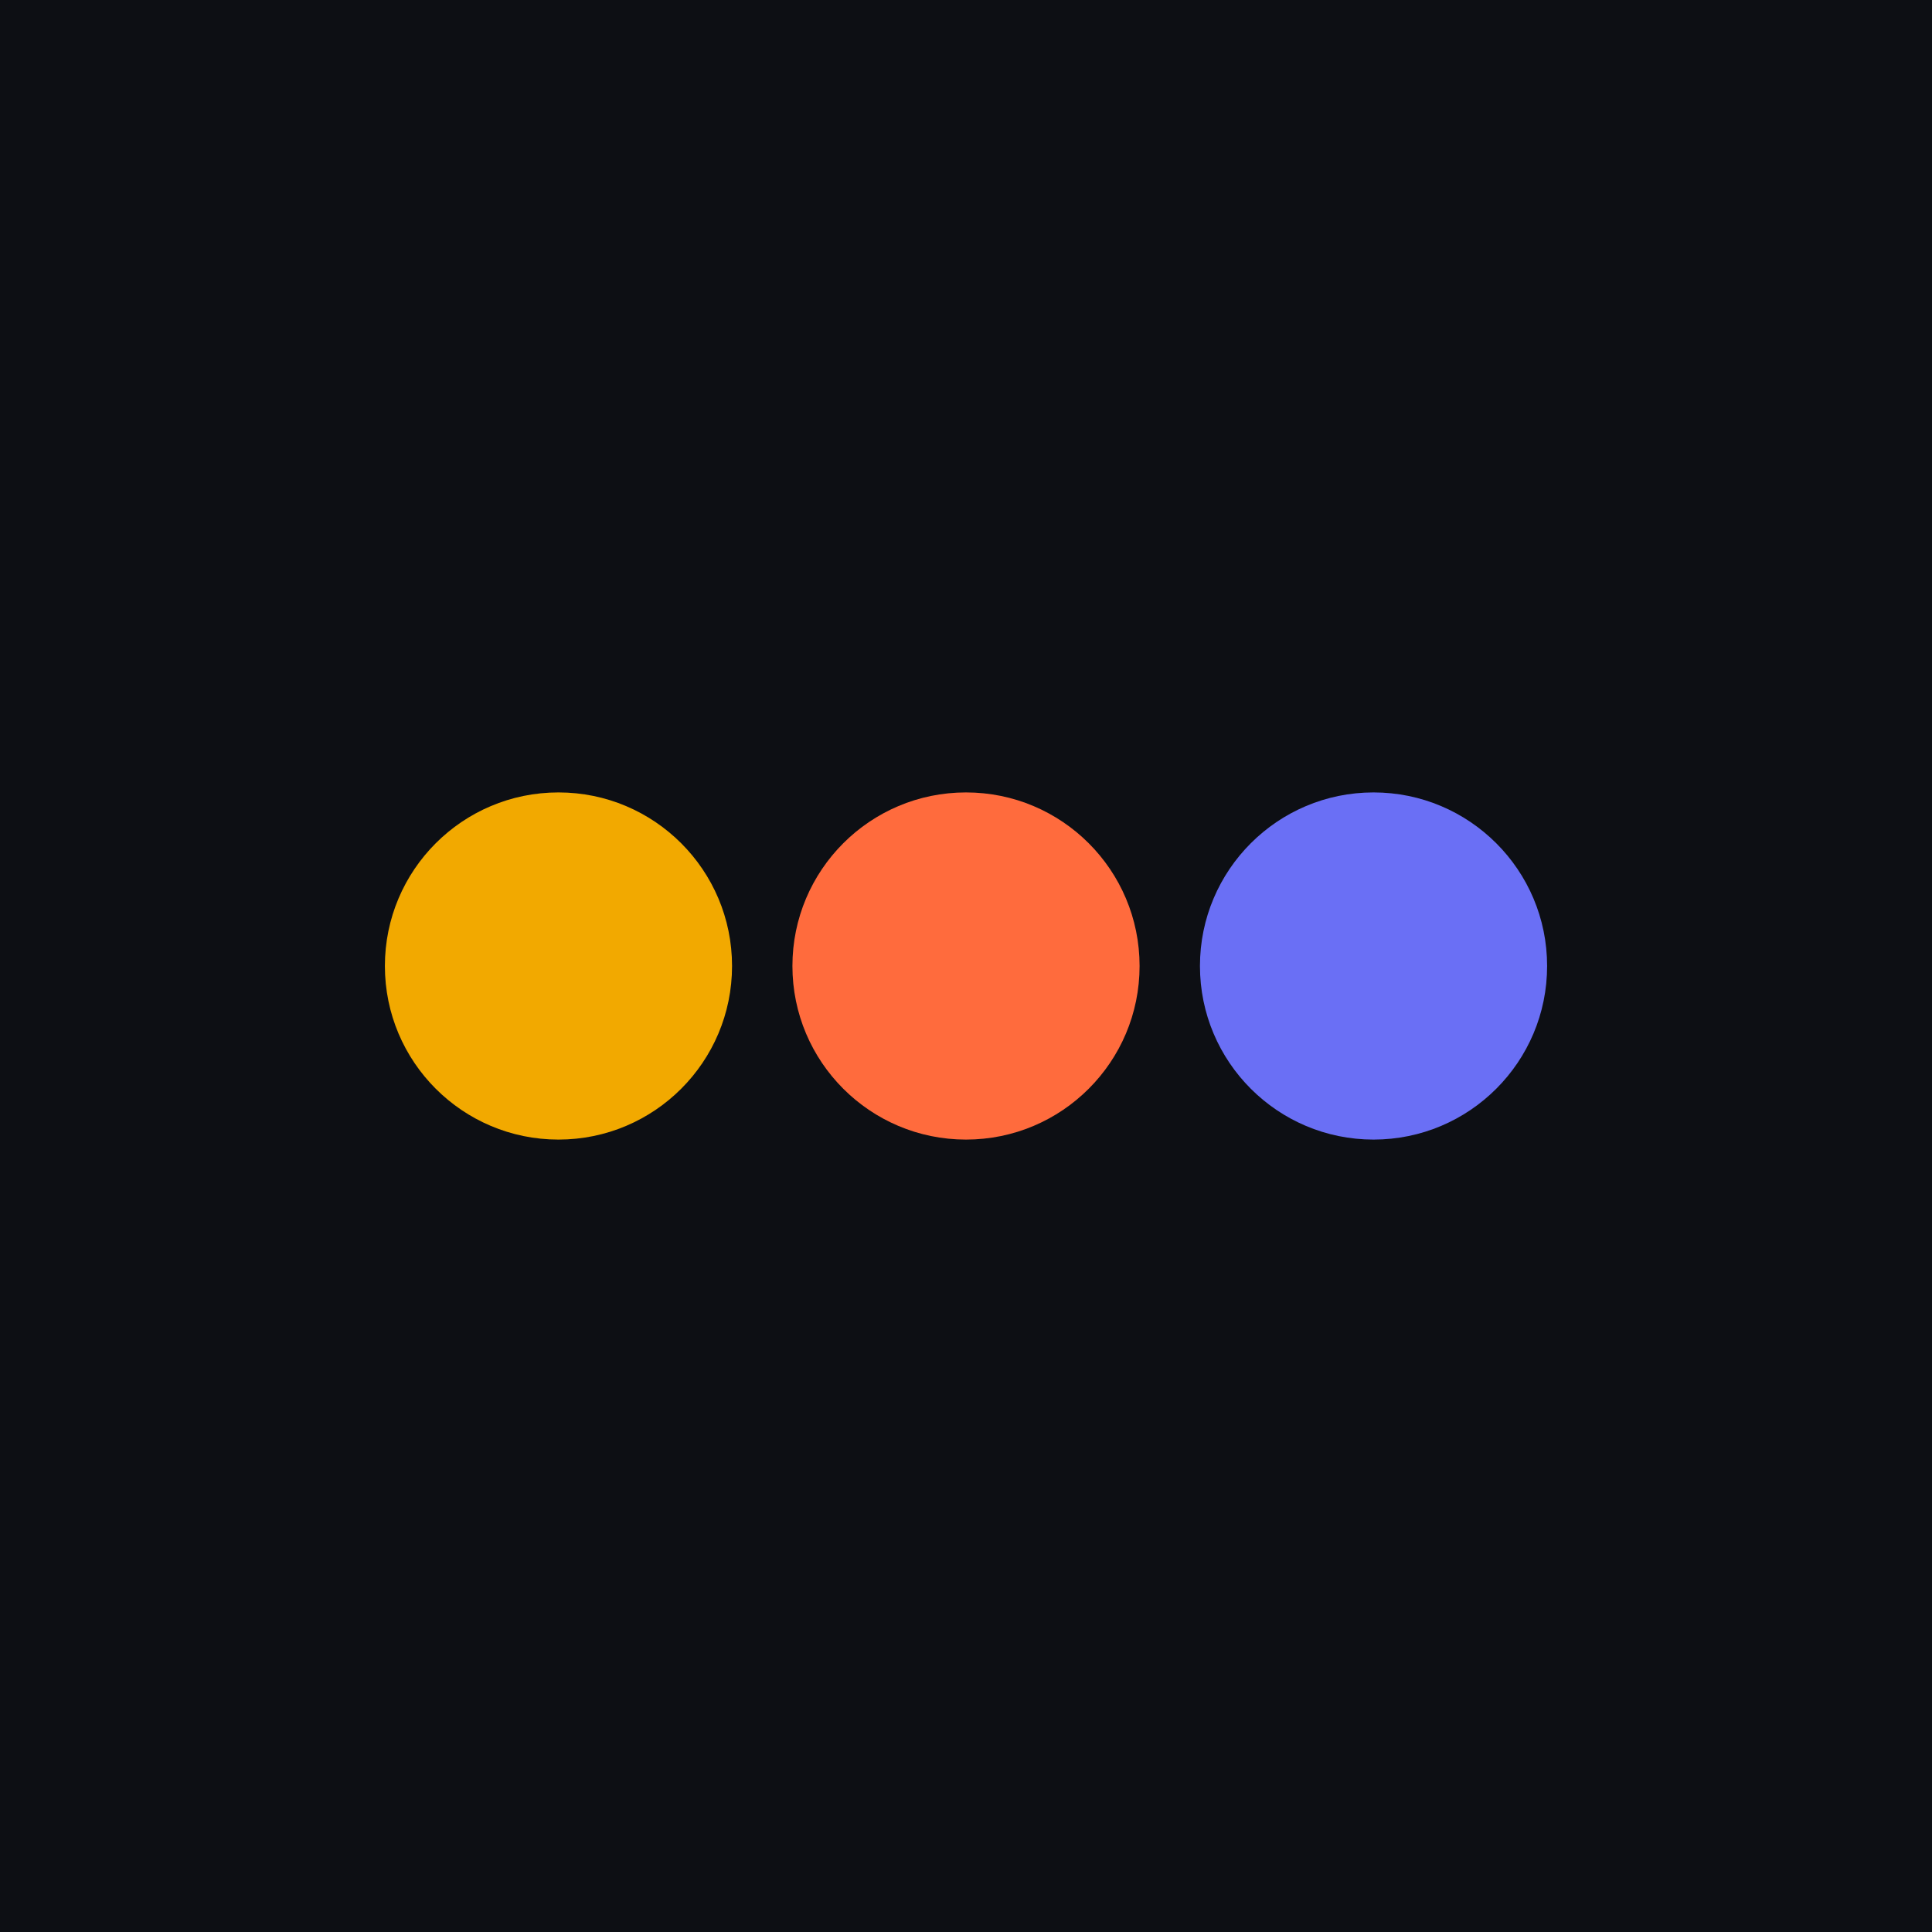
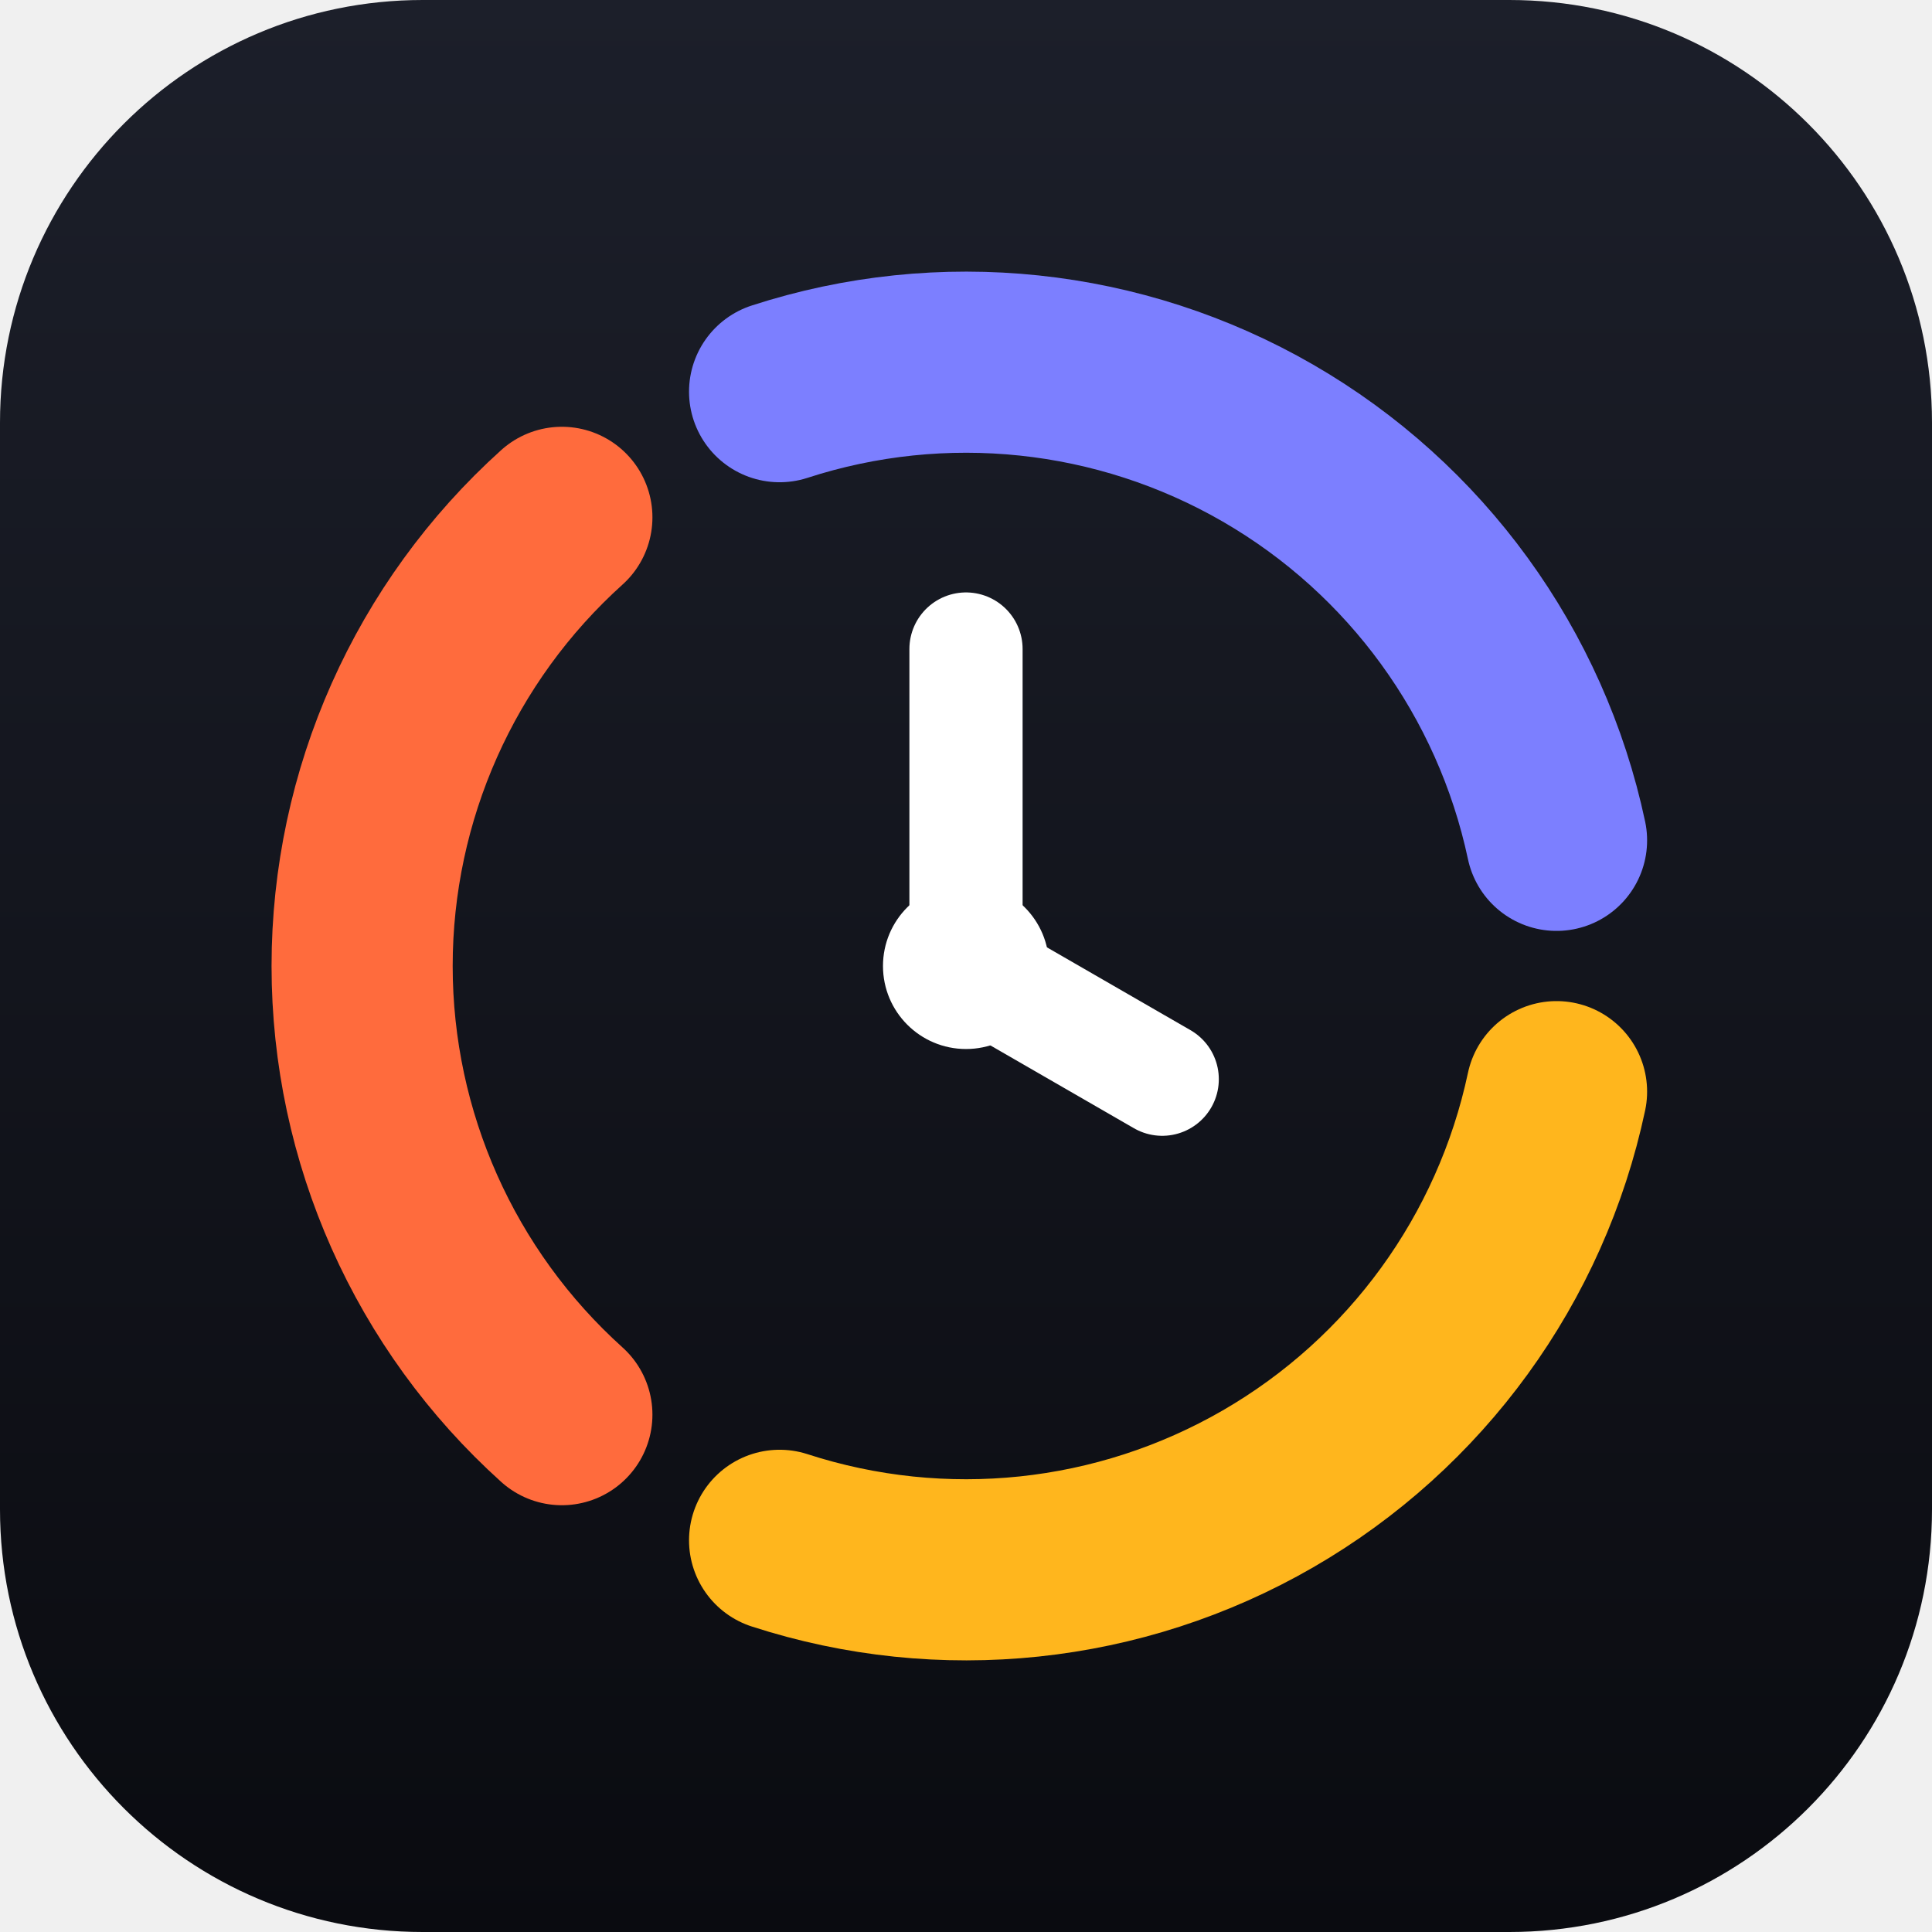
<svg xmlns="http://www.w3.org/2000/svg" viewBox="0 0 512 512">
-   <rect width="512" height="512" fill="#0d0f14" />
-   <circle cx="148" cy="256" r="46" fill="#f2a900" />
-   <circle cx="256" cy="256" r="46" fill="#ff6b3d" />
-   <circle cx="364" cy="256" r="46" fill="#6a6ff5" />
+   <defs>
+     <linearGradient id="iwg" x1="0" y1="0" x2="0" y2="1">
+       <stop offset="0" stop-color="#1c1f2a" />
+       <stop offset="1" stop-color="#0a0b10" />
+     </linearGradient>
+   </defs>
+   <rect width="512" height="512" rx="112" fill="url(#iwg)" />
+   <path d="M206.6 103.8A160 160 0 0 1 412.5 222.7" stroke="#7C7FFF" stroke-width="48" stroke-linecap="round" fill="none" />
+   <path d="M412.5 289.3A160 160 0 0 1 206.6 408.2" stroke="#FFB61D" stroke-width="48" stroke-linecap="round" fill="none" />
+   <path d="M148.9 374.9A160 160 0 0 1 148.9 137.1" stroke="#FF6B3D" stroke-width="48" stroke-linecap="round" fill="none" />
+   <path d="M256 256L256.0 172.0" stroke="#fff" stroke-width="30" stroke-linecap="round" />
+   <path d="M256 256L308.0 286.0" stroke="#fff" stroke-width="30" stroke-linecap="round" />
+   <circle cx="256" cy="256" r="22" fill="#fff" />
</svg>
